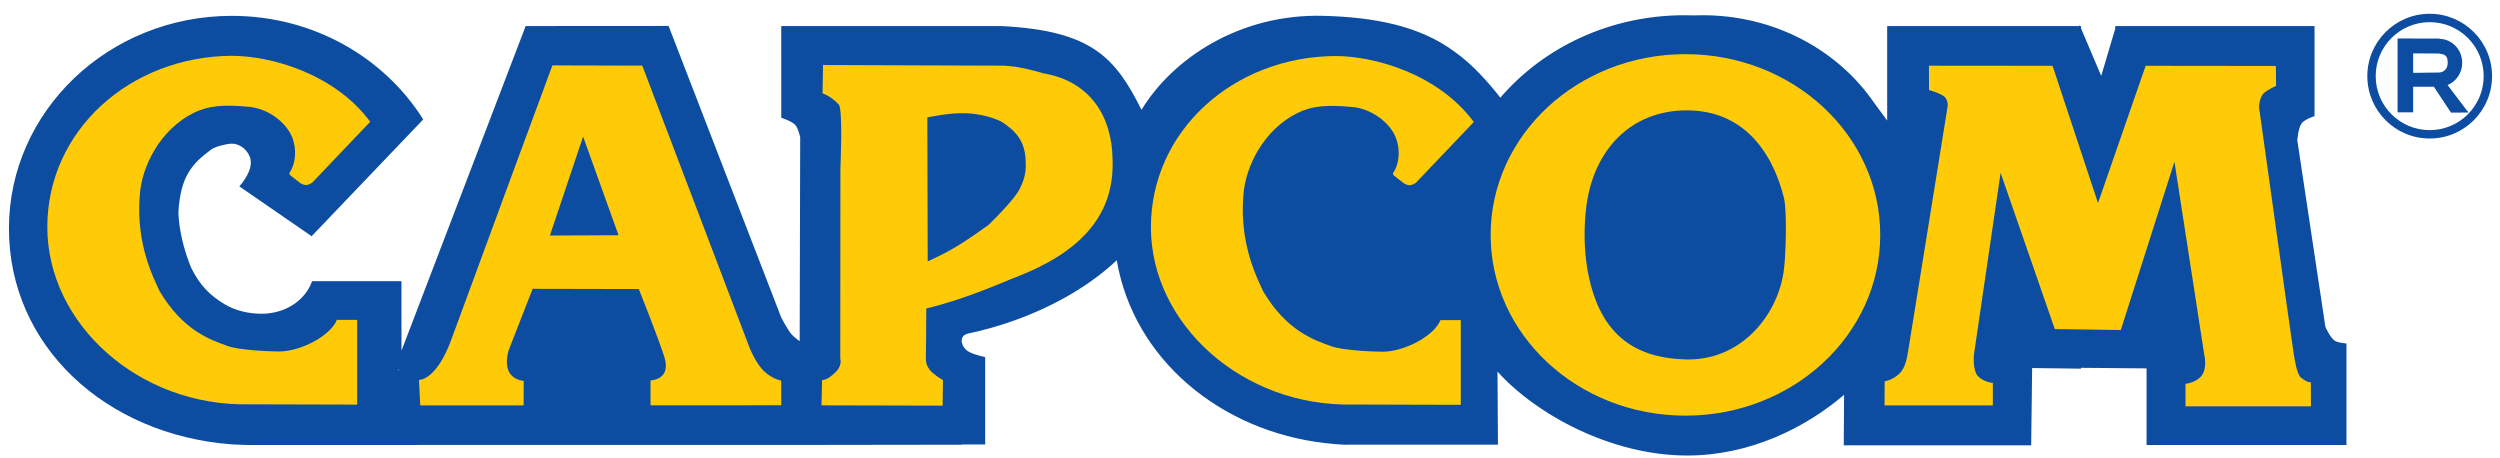
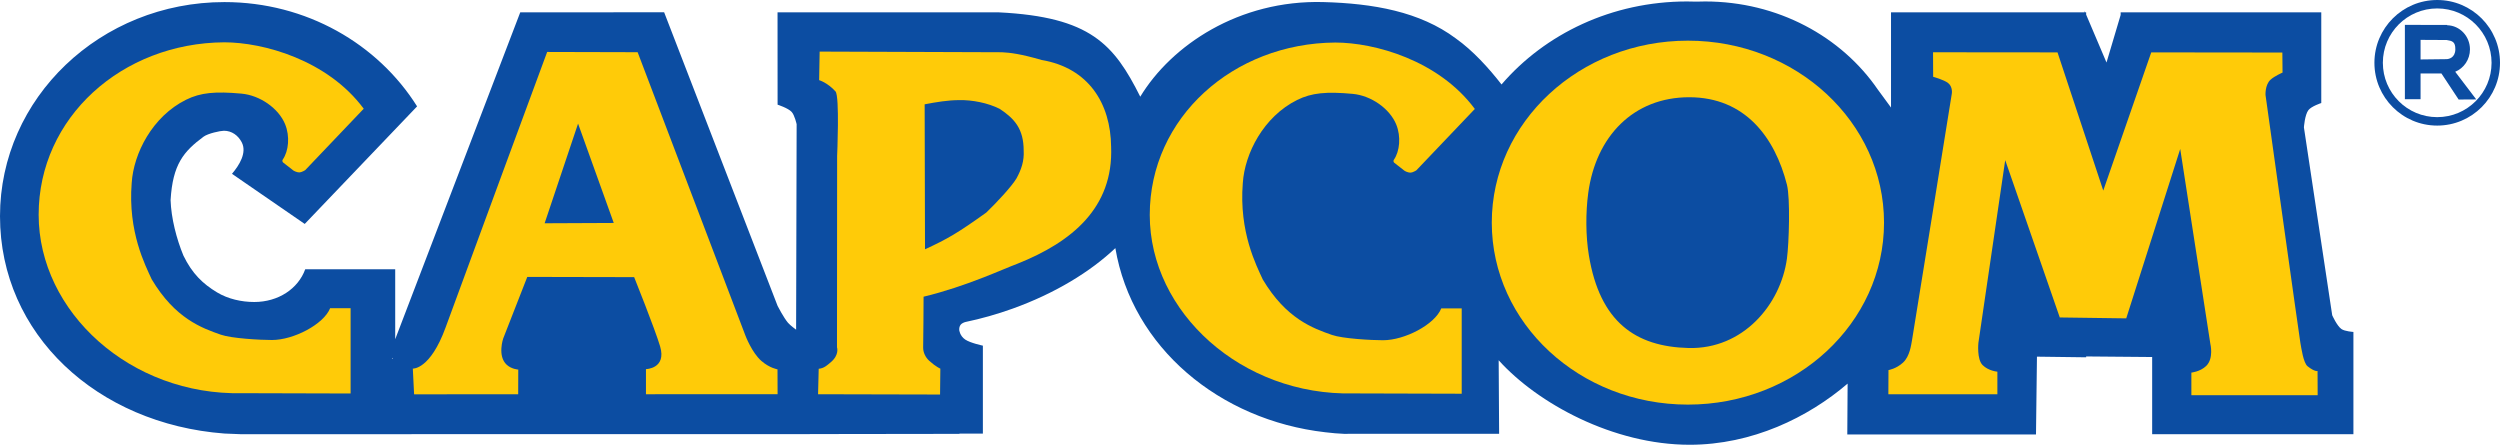
- <svg xmlns="http://www.w3.org/2000/svg" version="1.1" width="5592" height="1024" id="svg2">
+ <svg xmlns="http://www.w3.org/2000/svg" version="1.1" width="5554.229" height="988.125" id="svg2">
  <defs id="defs4" />
-   <g transform="translate(2446,-20.36218)" id="layer1">
-     <path d="m 1321.875,54.425 c -166.678,0 -315.309,71.989 -411.938,184.406 -28.528,-36.64 -63.401,-75.126 -101.5,-102.219 C 728.475,76.918 624.799,58.752 514,55.768 326.425,50.718 176.402,152.052 107.312,265.987 48.951,149.549 -3.406,88.745 -206.469,78.643 l -492.08,0 0.112,205.094 c 0,0 23.401,7.473 31.312,16.156 6.6,7.244 11,27.25 11,27.25 l -1.156,456.5 c 0,0 -12.87,-9.333 -18,-15.312 -9.549,-11.129 -23.094,-37.438 -23.094,-37.438 L -950.5,78.425 l -319.688,0.219 -277.781,726.188 0,-155.438 -199.906,0 c -15.742,43.404 -59.94,72.719 -113.25,72.719 -28.093,0 -58.13,-6.626 -82.469,-21.25 -31.718,-19.058 -55.419,-41.692 -74.938,-81.906 -15.357,-37.214 -27.109,-82.78 -28.469,-123.094 4.679,-79.729 28.902,-108.148 73.25,-141.031 9.831,-7.29 37.3,-13.119 45.219,-13.156 17.422,-0.082 31.943,10.486 39.812,26.062 11.447,22.657 -5.308,50.101 -21.875,69.625 l 161.625,111.344 249.625,-261.188 c -87.086,-138.797 -246.22,-231.719 -428.094,-231.719 -275.353,0 -498.562,212.989 -498.562,475.719 0,262.73 216.066,461.415 498.562,482.844 l 35.719,1.438 380,0 0,-0.188 884.719,0 0,-0.062 332.625,-0.469 0,-0.531 52.031,0 0,-195.438 c 0,0 -27.873,-5.813 -39.344,-13.625 -12.045,-8.203 -13.188,-21.125 -13.188,-21.125 -0.216,-4.984 0.788,-8.803 3.406,-12.062 2.567,-3.196 8.572,-5.369 10.844,-5.844 34.349,-7.187 69.377,-17.015 104.438,-29.625 93.55,-33.646 172.271,-81.513 228.156,-134.406 37.396,220.946 231.568,382.174 466.312,409.094 15.329,1.758 28.536,3.087 42.875,3.594 3.808,0.134 11.438,-0.156 11.438,-0.156 l 332,0 -1.01,-163.377 c 86.341,95.846 254.557,187.72 424.352,187.72 138.735,0 263.178,-60.747 350.89,-135.865 l -0.714,112.991 419.232,0 2.143,-172.866 109.294,1.429 0,-1.906 146.656,1.281 0,171.438 447.125,0 0,-227.156 c 0,0 -19.091,-1.224 -26.562,-6.438 -10.102,-7.049 -20.562,-30.719 -20.562,-30.719 l -62.844,-417.344 c 0,0 1.885,-27.92 10,-38.344 6.677,-8.577 28.562,-15.719 28.562,-15.719 l 0,-201.438 -40,0 -64.312,0 -341.406,0 0,5.719 L 2254,190.081 2208.781,83.675 l 0,-5.031 -2.125,0 -1.219,-2.844 -0.094,2.844 -430.094,0 0,211.438 -29.375,-40 C 1665.191,132.452 1523.566,54.425 1362.281,54.425 c -6.576,0 -13.117,0.118 -19.625,0.375 -6.897,-0.249 -13.819,-0.375 -20.781,-0.375 z M -1553.5,846.143 l -0.031,2.062 -1.875,0 c 0.641,-0.685 1.27,-1.375 1.906,-2.062 l 0,0 z" id="path3840" style="fill:#0c4da2;fill-opacity:1;stroke:none" />
-     <path d="m -1927.771,145.183 c -226.982,1.429 -412.366,166.766 -412.366,383.051 0,216.285 204.647,402.071 452.366,396.478 l 240.713,0.678 0,-189.507 -45.463,0 c -14.284,35.731 -80.997,70.681 -129.367,70.681 -25.49,0 -89.661,-3.465 -113.399,-11.779 -41.911,-14.679 -101.712,-35.75 -153.708,-123.141 -13.934,-30.635 -53.169,-105.289 -44.402,-214.191 4.246,-65.635 45.937,-147.568 120.749,-184.672 32.621,-16.179 65.461,-18.833 123.121,-13.601 41.396,3.757 82.528,32.863 96.889,67.797 11.107,27.018 7.915,59.942 -5.16,78.695 -0.933,1.338 -0.953,2.523 -0.759,3.8 0.147,0.972 1.408,2.592 1.408,2.592 l 22.785,17.799 c 0,0 6.487,4.507 14.064,4.305 4.4,-0.117 12.267,-4.891 12.267,-4.891 l 130.121,-136.553 c -80.445,-108.547 -223.406,-147.542 -309.856,-147.542 z" id="path3950" style="fill:#ffcb08;fill-opacity:1;stroke:none" />
-     <path d="m 3770,121.156 c -240.638,0 -435.719,181 -435.719,404.281 0,223.281 195.08,404.281 435.719,404.281 240.638,0 435.719,-181 435.719,-404.281 0,-223.281 -195.08,-404.281 -435.719,-404.281 z m 2.844,125.688 c 123.869,0 190.258,88.644 217.17,194.304 7.703,30.245 4.58,130.809 -0.01,164.295 C 3976.01,707.554 3892.545,807.064 3771.436,804 3653.419,801.014 3574.475,746.07 3550.012,598.299 c -7.156,-43.227 -7.28,-95.155 -1.451,-138.58 16.904,-125.915 100.412,-212.875 224.281,-212.875 l 0,0 z" transform="translate(-2446,20.36218)" id="path3990" style="fill:#ffcb08;fill-opacity:1;stroke:none" />
-     <path d="m 1235.625,146.25 c 0,0 -191.339,517.746 -225.625,612.031 -34.286,94.286 -72.844,91.438 -72.844,91.438 l 2.844,57.125 231.25,-0.062 0.188,-54.875 c 0,0 -14.838,-0.762 -25.719,-10.75 -21.103,-19.372 -7.75,-58.344 -7.75,-58.344 l 53.469,-136.781 237.469,0.5 c 0,0 46.289,115.572 57.625,153.719 14.791,49.77 -31.406,50.656 -31.406,50.656 l 0,55.781 292.438,-0.156 -0.188,-55.156 c 0,0 -17.416,-2.656 -35.938,-18.812 -21.01,-18.326 -35.312,-56.125 -35.312,-56.125 l -239.5,-629.656 -201,-0.531 z m 68.656,159.188 79.281,220.719 -153.562,0.688 74.281,-221.406 z" transform="translate(-2446,20.36218)" id="path4001" style="fill:#ffcb08;fill-opacity:1;stroke:none" />
-     <path d="m 1841,145.438 -1.125,63.469 c 0,0 18.587,5.326 36.375,25.062 9.431,10.464 3.594,143.281 3.594,143.281 l -0.313,425.156 c 0,0 6.059,16.757 -14.281,33.594 -7.678,6.355 -14.478,13.092 -26.344,14.125 l -1.406,56.562 271.031,0.656 0.656,-57.531 c 0,0 -9.587,-3.782 -24.625,-17.344 -8.488,-7.655 -13.717,-18.672 -13.594,-29.656 0.228,-38.407 1.126,-75.311 0.937,-112.812 94.939,-22.867 176.897,-61.642 208.844,-73.406 120.087,-47.918 213.269,-123.998 207.812,-259.719 C 2487.532,260.719 2438.76,181.904 2334.281,164.094 2286.654,150.333 2264.789,147.928 2246,146.875 l -405,-1.438 z m 309.969,107.792 c 29.234,-0.561 63.667,6.137 90.176,19.488 33.037,21.933 53.137,44.654 53.137,92.72 1.362,22.597 -5.13,42.025 -16,61.781 -11.318,18.891 -45.555,55.156 -67.173,75.902 -63.2,45.182 -85.816,58.427 -136.023,81.538 l -0.804,-322.097 c 26.757,-5.047 50.758,-9.161 76.688,-9.333 z" transform="translate(-2446,20.36218)" id="rect3593" style="fill:#ffcb08;fill-opacity:1;stroke:none" />
-     <path d="m 540.755,145.688 c -226.982,1.429 -412.366,166.766 -412.366,383.051 0,216.285 204.647,402.071 452.366,396.478 l 240.713,0.678 0,-189.507 -45.463,0 c -14.284,35.731 -80.997,70.681 -129.367,70.681 -25.49,0 -89.661,-3.465 -113.399,-11.779 -41.911,-14.679 -101.712,-35.75 -153.708,-123.141 -13.934,-30.635 -53.169,-105.289 -44.402,-214.191 4.246,-65.635 45.937,-147.568 120.749,-184.672 32.621,-16.179 65.461,-18.833 123.121,-13.601 41.396,3.757 82.528,32.863 96.889,67.797 11.107,27.018 7.915,59.942 -5.16,78.695 -0.933,1.338 -0.953,2.523 -0.759,3.8 0.147,0.972 1.408,2.592 1.408,2.592 l 22.785,17.799 c 0,0 6.487,4.507 14.064,4.305 4.4,-0.117 12.267,-4.891 12.267,-4.891 L 850.61,293.23 C 770.165,184.683 627.205,145.688 540.755,145.688 z" id="path3622" style="fill:#ffcb08;fill-opacity:1;stroke:none" />
-     <path d="m 4314.625,146.938 0.25,54.531 c 0,0 23.845,6.419 33.312,13.906 10.824,8.56 8.094,23.75 8.094,23.75 0,0 -86.497,537.523 -88.375,547.5 -2.02,10.733 -4.881,35.808 -19.969,49.75 -15.002,13.863 -32.312,16.656 -32.312,16.656 l -0.25,53.781 242.188,0 0,-50.25 c 0,0 -19.712,-1.524 -32.844,-14.656 -13.132,-13.132 -9.344,-49.219 -9.344,-49.219 l 59.594,-406.094 121.219,349.5 147.656,2.031 119.937,-376.375 66.938,432.938 c 0,0 8.074,32.547 -9.344,49.25 -13.404,12.854 -32.812,14.656 -32.812,14.656 l 0,50.25 280.562,0 -0.25,-53.781 c 0,0 -6.28,2.15 -22.219,-10.625 -9.373,-7.513 -13.886,-41.017 -15.906,-51.75 -1.878,-9.977 -77.469,-550.844 -77.469,-550.844 0,0 -1.315,-22.333 10.938,-33.75 8.831,-8.229 26.906,-16.031 26.906,-16.031 l -0.438,-44.531 -291.281,-0.344 -106.594,307.031 -101.656,-307.031 -276.531,-0.25 z" transform="translate(-2446,20.36218)" id="path3624" style="fill:#ffcb08;fill-opacity:1;stroke:none" />
+   <g transform="translate(2426,-51.17468)" id="layer1">
+     <path d="m 1321.875,54.425 c -166.678,0 -315.309,71.989 -411.938,184.406 -28.528,-36.64 -63.401,-75.126 -101.5,-102.219 C 728.475,76.918 624.799,58.752 514,55.768 326.425,50.718 176.402,152.052 107.312,265.987 48.951,149.549 -3.406,88.745 -206.469,78.643 h -492.08 l 0.112,205.094 c 0,0 23.401,7.473 31.312,16.156 6.6,7.244 11,27.25 11,27.25 l -1.156,456.5 c 0,0 -12.87,-9.333 -18,-15.312 -9.549,-11.129 -23.094,-37.438 -23.094,-37.438 L -950.5,78.425 l -319.688,0.219 -277.781,726.188 v -155.438 h -199.906 c -15.742,43.404 -59.94,72.719 -113.25,72.719 -28.093,0 -58.13,-6.626 -82.469,-21.25 -31.718,-19.058 -55.419,-41.692 -74.938,-81.906 -15.357,-37.214 -27.109,-82.78 -28.469,-123.094 4.679,-79.729 28.902,-108.148 73.25,-141.031 9.831,-7.29 37.3,-13.119 45.219,-13.156 17.422,-0.082 31.943,10.486 39.812,26.062 11.447,22.657 -5.308,50.101 -21.875,69.625 l 161.625,111.344 249.625,-261.188 c -87.086,-138.797 -246.22,-231.719 -428.094,-231.719 -275.353,0 -498.562,212.989 -498.562,475.719 0,262.73 216.066,461.415 498.562,482.844 l 35.719,1.438 h 380 v -0.188 H -627 v -0.062 l 332.625,-0.469 v -0.531 h 52.031 V 819.113 c 0,0 -27.873,-5.813 -39.344,-13.625 -12.045,-8.203 -13.188,-21.125 -13.188,-21.125 -0.216,-4.984 0.788,-8.803 3.406,-12.062 2.567,-3.196 8.572,-5.369 10.844,-5.844 34.349,-7.187 69.377,-17.015 104.438,-29.625 93.55,-33.646 172.271,-81.513 228.156,-134.406 37.396,220.946 231.568,382.174 466.312,409.094 15.329,1.758 28.536,3.087 42.875,3.594 3.808,0.134 11.438,-0.156 11.438,-0.156 h 332 l -1.01,-163.377 c 86.341,95.846 254.557,187.72 424.352,187.72 138.735,0 263.178,-60.747 350.89,-135.865 l -0.714,112.991 h 419.232 l 2.143,-172.866 109.294,1.429 v -1.906 l 146.656,1.281 v 171.438 h 447.125 V 788.644 c 0,0 -19.091,-1.224 -26.562,-6.438 -10.102,-7.049 -20.562,-30.719 -20.562,-30.719 l -62.844,-417.344 c 0,0 1.885,-27.92 10,-38.344 6.677,-8.577 28.562,-15.719 28.562,-15.719 V 78.644 h -40 -64.312 -341.406 v 5.719 L 2254,190.081 2208.781,83.675 v -5.031 h -2.125 l -1.219,-2.844 -0.094,2.844 h -430.094 v 211.438 l -29.375,-40 C 1665.191,132.452 1523.566,54.425 1362.281,54.425 c -6.576,0 -13.117,0.118 -19.625,0.375 -6.897,-0.249 -13.819,-0.375 -20.781,-0.375 z M -1553.5,846.143 l -0.031,2.062 h -1.875 c 0.641,-0.685 1.27,-1.375 1.906,-2.062 v 0 z" id="path3840" style="fill:#0c4da2;fill-opacity:1;stroke:none" />
+     <path d="m -1927.771,145.183 c -226.982,1.429 -412.366,166.766 -412.366,383.051 0,216.285 204.647,402.071 452.366,396.478 l 240.713,0.678 V 735.884 h -45.463 c -14.284,35.731 -80.997,70.681 -129.367,70.681 -25.49,0 -89.661,-3.465 -113.399,-11.779 -41.911,-14.679 -101.712,-35.75 -153.708,-123.141 -13.934,-30.635 -53.169,-105.289 -44.402,-214.191 4.246,-65.635 45.937,-147.568 120.749,-184.672 32.621,-16.179 65.461,-18.833 123.121,-13.601 41.396,3.757 82.528,32.863 96.889,67.797 11.107,27.018 7.915,59.942 -5.16,78.695 -0.933,1.338 -0.953,2.523 -0.759,3.8 0.147,0.972 1.408,2.592 1.408,2.592 l 22.785,17.799 c 0,0 6.487,4.507 14.064,4.305 4.4,-0.117 12.267,-4.891 12.267,-4.891 l 130.121,-136.553 c -80.445,-108.547 -223.406,-147.542 -309.856,-147.542 z" id="path3950" style="fill:#ffcb08;fill-opacity:1;stroke:none" />
+     <path d="m 3770,121.156 c -240.638,0 -435.719,181 -435.719,404.281 0,223.281 195.08,404.281 435.719,404.281 240.638,0 435.719,-181 435.719,-404.281 0,-223.281 -195.08,-404.281 -435.719,-404.281 z m 2.844,125.688 c 123.869,0 190.258,88.644 217.17,194.304 7.703,30.245 4.58,130.809 -0.01,164.295 C 3976.01,707.554 3892.545,807.064 3771.436,804 3653.419,801.014 3574.475,746.07 3550.012,598.299 c -7.156,-43.227 -7.28,-95.155 -1.451,-138.58 16.904,-125.915 100.412,-212.875 224.281,-212.875 v 0 z" transform="translate(-2446,20.36218)" id="path3990" style="fill:#ffcb08;fill-opacity:1;stroke:none" />
+     <path d="m 1235.625,146.25 c 0,0 -191.339,517.746 -225.625,612.031 -34.286,94.286 -72.844,91.438 -72.844,91.438 l 2.844,57.125 231.25,-0.062 0.188,-54.875 c 0,0 -14.838,-0.762 -25.719,-10.75 -21.103,-19.372 -7.75,-58.344 -7.75,-58.344 l 53.469,-136.781 237.469,0.5 c 0,0 46.289,115.572 57.625,153.719 14.791,49.77 -31.406,50.656 -31.406,50.656 v 55.781 l 292.438,-0.156 -0.188,-55.156 c 0,0 -17.416,-2.656 -35.938,-18.812 -21.01,-18.326 -35.312,-56.125 -35.312,-56.125 l -239.5,-629.656 z m 68.656,159.188 79.281,220.719 -153.562,0.688 z" transform="translate(-2446,20.36218)" id="path4001" style="fill:#ffcb08;fill-opacity:1;stroke:none" />
+     <path d="m 1841,145.438 -1.125,63.469 c 0,0 18.587,5.326 36.375,25.062 9.431,10.464 3.594,143.281 3.594,143.281 l -0.313,425.156 c 0,0 6.059,16.757 -14.281,33.594 -7.678,6.355 -14.478,13.092 -26.344,14.125 l -1.406,56.562 271.031,0.656 0.656,-57.531 c 0,0 -9.587,-3.782 -24.625,-17.344 -8.488,-7.655 -13.717,-18.672 -13.594,-29.656 0.228,-38.407 1.126,-75.311 0.937,-112.812 94.939,-22.867 176.897,-61.642 208.844,-73.406 120.087,-47.918 213.269,-123.998 207.812,-259.719 C 2487.532,260.719 2438.76,181.904 2334.281,164.094 2286.654,150.333 2264.789,147.928 2246,146.875 Z m 309.969,107.792 c 29.234,-0.561 63.667,6.137 90.176,19.488 33.037,21.933 53.137,44.654 53.137,92.72 1.362,22.597 -5.13,42.025 -16,61.781 -11.318,18.891 -45.555,55.156 -67.173,75.902 -63.2,45.182 -85.816,58.427 -136.023,81.538 l -0.804,-322.097 c 26.757,-5.047 50.758,-9.161 76.688,-9.333 z" transform="translate(-2446,20.36218)" id="rect3593" style="fill:#ffcb08;fill-opacity:1;stroke:none" />
+     <path d="m 540.755,145.688 c -226.982,1.429 -412.366,166.766 -412.366,383.051 0,216.285 204.647,402.071 452.366,396.478 l 240.713,0.678 V 736.389 h -45.463 c -14.284,35.731 -80.997,70.681 -129.367,70.681 -25.49,0 -89.661,-3.465 -113.399,-11.779 -41.911,-14.679 -101.712,-35.75 -153.708,-123.141 -13.934,-30.635 -53.169,-105.289 -44.402,-214.191 4.246,-65.635 45.937,-147.568 120.749,-184.672 32.621,-16.179 65.461,-18.833 123.121,-13.601 41.396,3.757 82.528,32.863 96.889,67.797 11.107,27.018 7.915,59.942 -5.16,78.695 -0.933,1.338 -0.953,2.523 -0.759,3.8 0.147,0.972 1.408,2.592 1.408,2.592 l 22.785,17.799 c 0,0 6.487,4.507 14.064,4.305 4.4,-0.117 12.267,-4.891 12.267,-4.891 L 850.61,293.23 C 770.165,184.683 627.205,145.688 540.755,145.688 Z" id="path3622" style="fill:#ffcb08;fill-opacity:1;stroke:none" />
+     <path d="m 4314.625,146.938 0.25,54.531 c 0,0 23.845,6.419 33.312,13.906 10.824,8.56 8.094,23.75 8.094,23.75 0,0 -86.497,537.523 -88.375,547.5 -2.02,10.733 -4.881,35.808 -19.969,49.75 -15.002,13.863 -32.312,16.656 -32.312,16.656 l -0.25,53.781 h 242.188 v -50.25 c 0,0 -19.712,-1.524 -32.844,-14.656 -13.132,-13.132 -9.344,-49.219 -9.344,-49.219 l 59.594,-406.094 121.219,349.5 147.656,2.031 119.937,-376.375 66.938,432.938 c 0,0 8.074,32.547 -9.344,49.25 -13.404,12.854 -32.812,14.656 -32.812,14.656 v 50.25 h 280.562 l -0.25,-53.781 c 0,0 -6.28,2.15 -22.219,-10.625 -9.373,-7.513 -13.886,-41.017 -15.906,-51.75 -1.878,-9.977 -77.469,-550.844 -77.469,-550.844 0,0 -1.315,-22.333 10.938,-33.75 8.831,-8.229 26.906,-16.031 26.906,-16.031 l -0.438,-44.531 -291.281,-0.344 -106.594,307.031 -101.656,-307.031 z" transform="translate(-2446,20.36218)" id="path3624" style="fill:#ffcb08;fill-opacity:1;stroke:none" />
    <path d="m 2988.724,51.175 c -77.047,0 -139.505,62.459 -139.505,139.505 0,77.047 62.459,139.505 139.505,139.505 77.046,0 139.505,-62.459 139.505,-139.505 0,-77.047 -62.459,-139.505 -139.505,-139.505 z m 0,18.755 c 66.688,0 120.749,54.062 120.749,120.75 0,66.688 -54.062,120.75 -120.749,120.75 -66.688,0 -120.75,-54.062 -120.75,-120.75 0,-66.688 54.062,-120.75 120.75,-120.75 z" id="path3629" style="fill:#0c4da2;fill-opacity:1;stroke:none" />
-     <path d="m 5362.906,86.062 0,165.156 34.844,0 0,-57.25 46.281,0 38.313,57.969 39.125,-0.25 -46.75,-61.438 c 19.195,-7.837 32.781,-27.168 32.781,-49.812 0,-29.195 -22.579,-52.939 -50.656,-53.562 l 0,-0.688 -59.094,0 0,-0.125 -34.844,0 z m 34.844,33.344 57.969,0.312 c 11.776,1.999 19.594,3.21 19.277,20.902 -0.34,18.932 -14.918,21.455 -19.277,21.598 l -57.969,0.688 0,-43.5 z" transform="translate(-2446,20.36218)" id="rect3634" style="fill:#0c4da2;fill-opacity:1;stroke:none" />
+     <path d="m 5362.906,86.062 v 165.156 h 34.844 v -57.25 h 46.281 l 38.313,57.969 39.125,-0.25 -46.75,-61.438 c 19.195,-7.837 32.781,-27.168 32.781,-49.812 0,-29.195 -22.579,-52.939 -50.656,-53.562 V 86.188 H 5397.75 v -0.125 z m 34.844,33.344 57.969,0.312 c 11.776,1.999 19.594,3.21 19.277,20.902 -0.34,18.932 -14.918,21.455 -19.277,21.598 l -57.969,0.688 z" transform="translate(-2446,20.36218)" id="rect3634" style="fill:#0c4da2;fill-opacity:1;stroke:none" />
  </g>
</svg>
